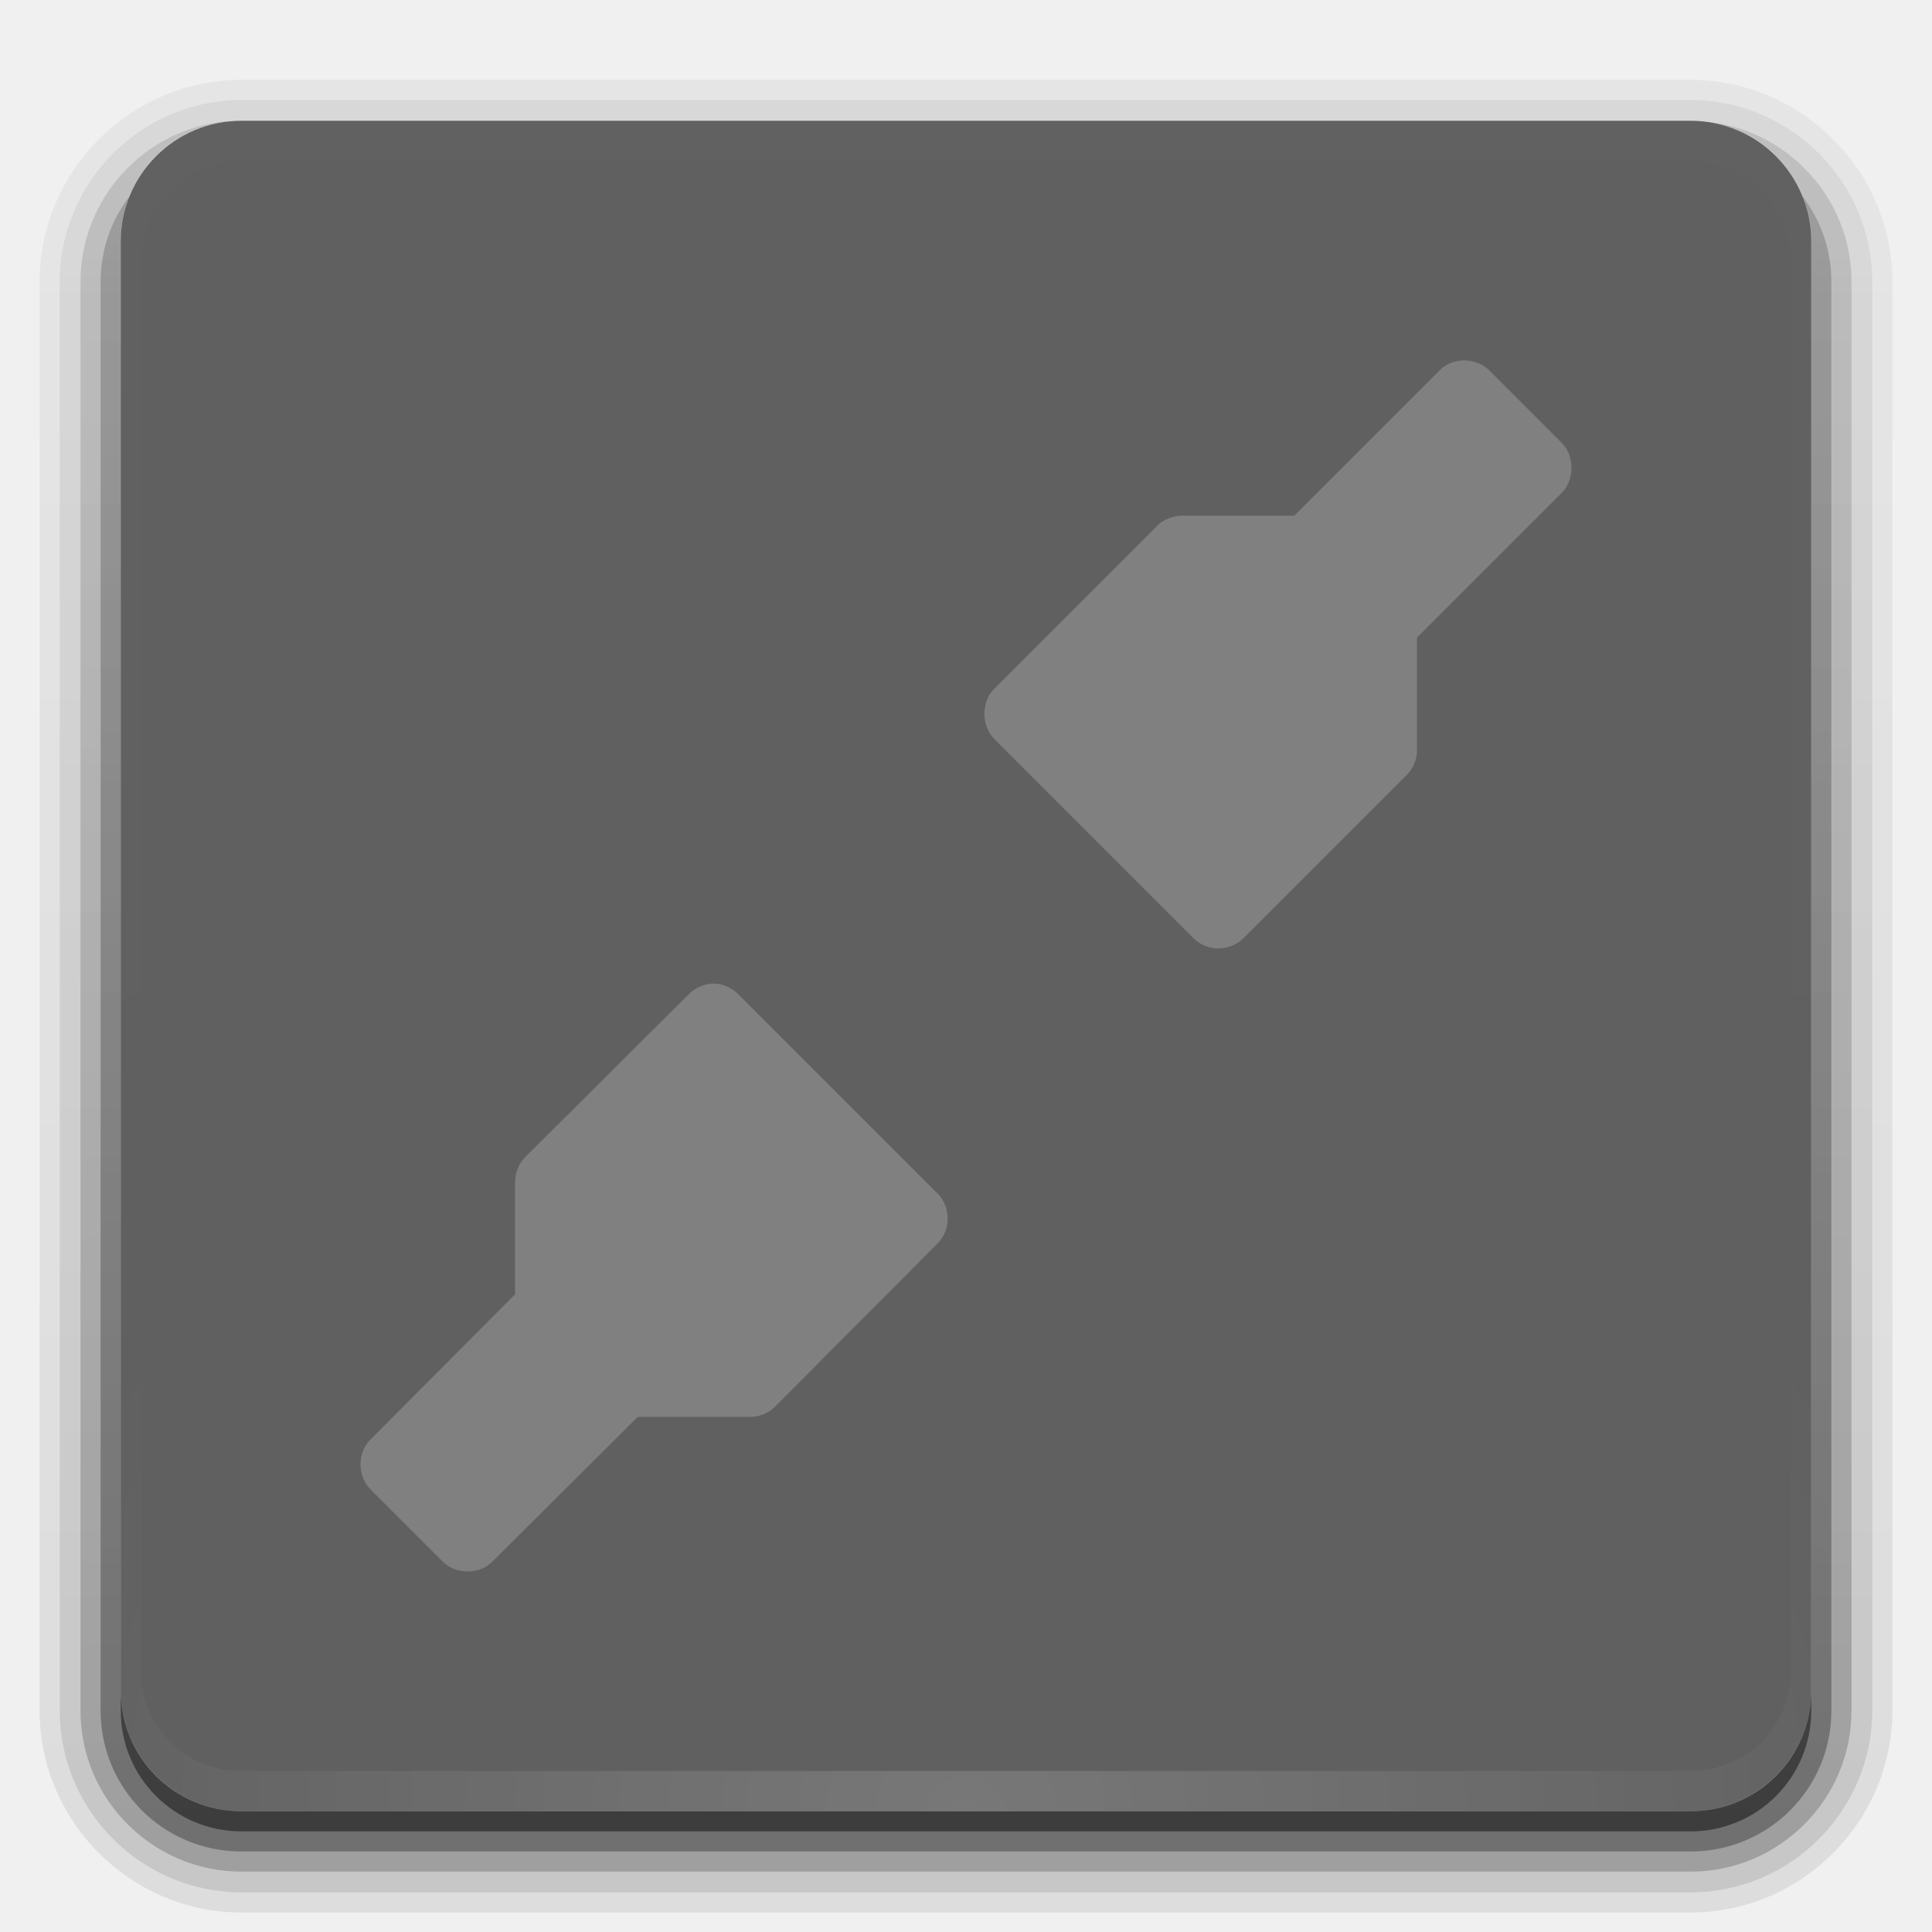
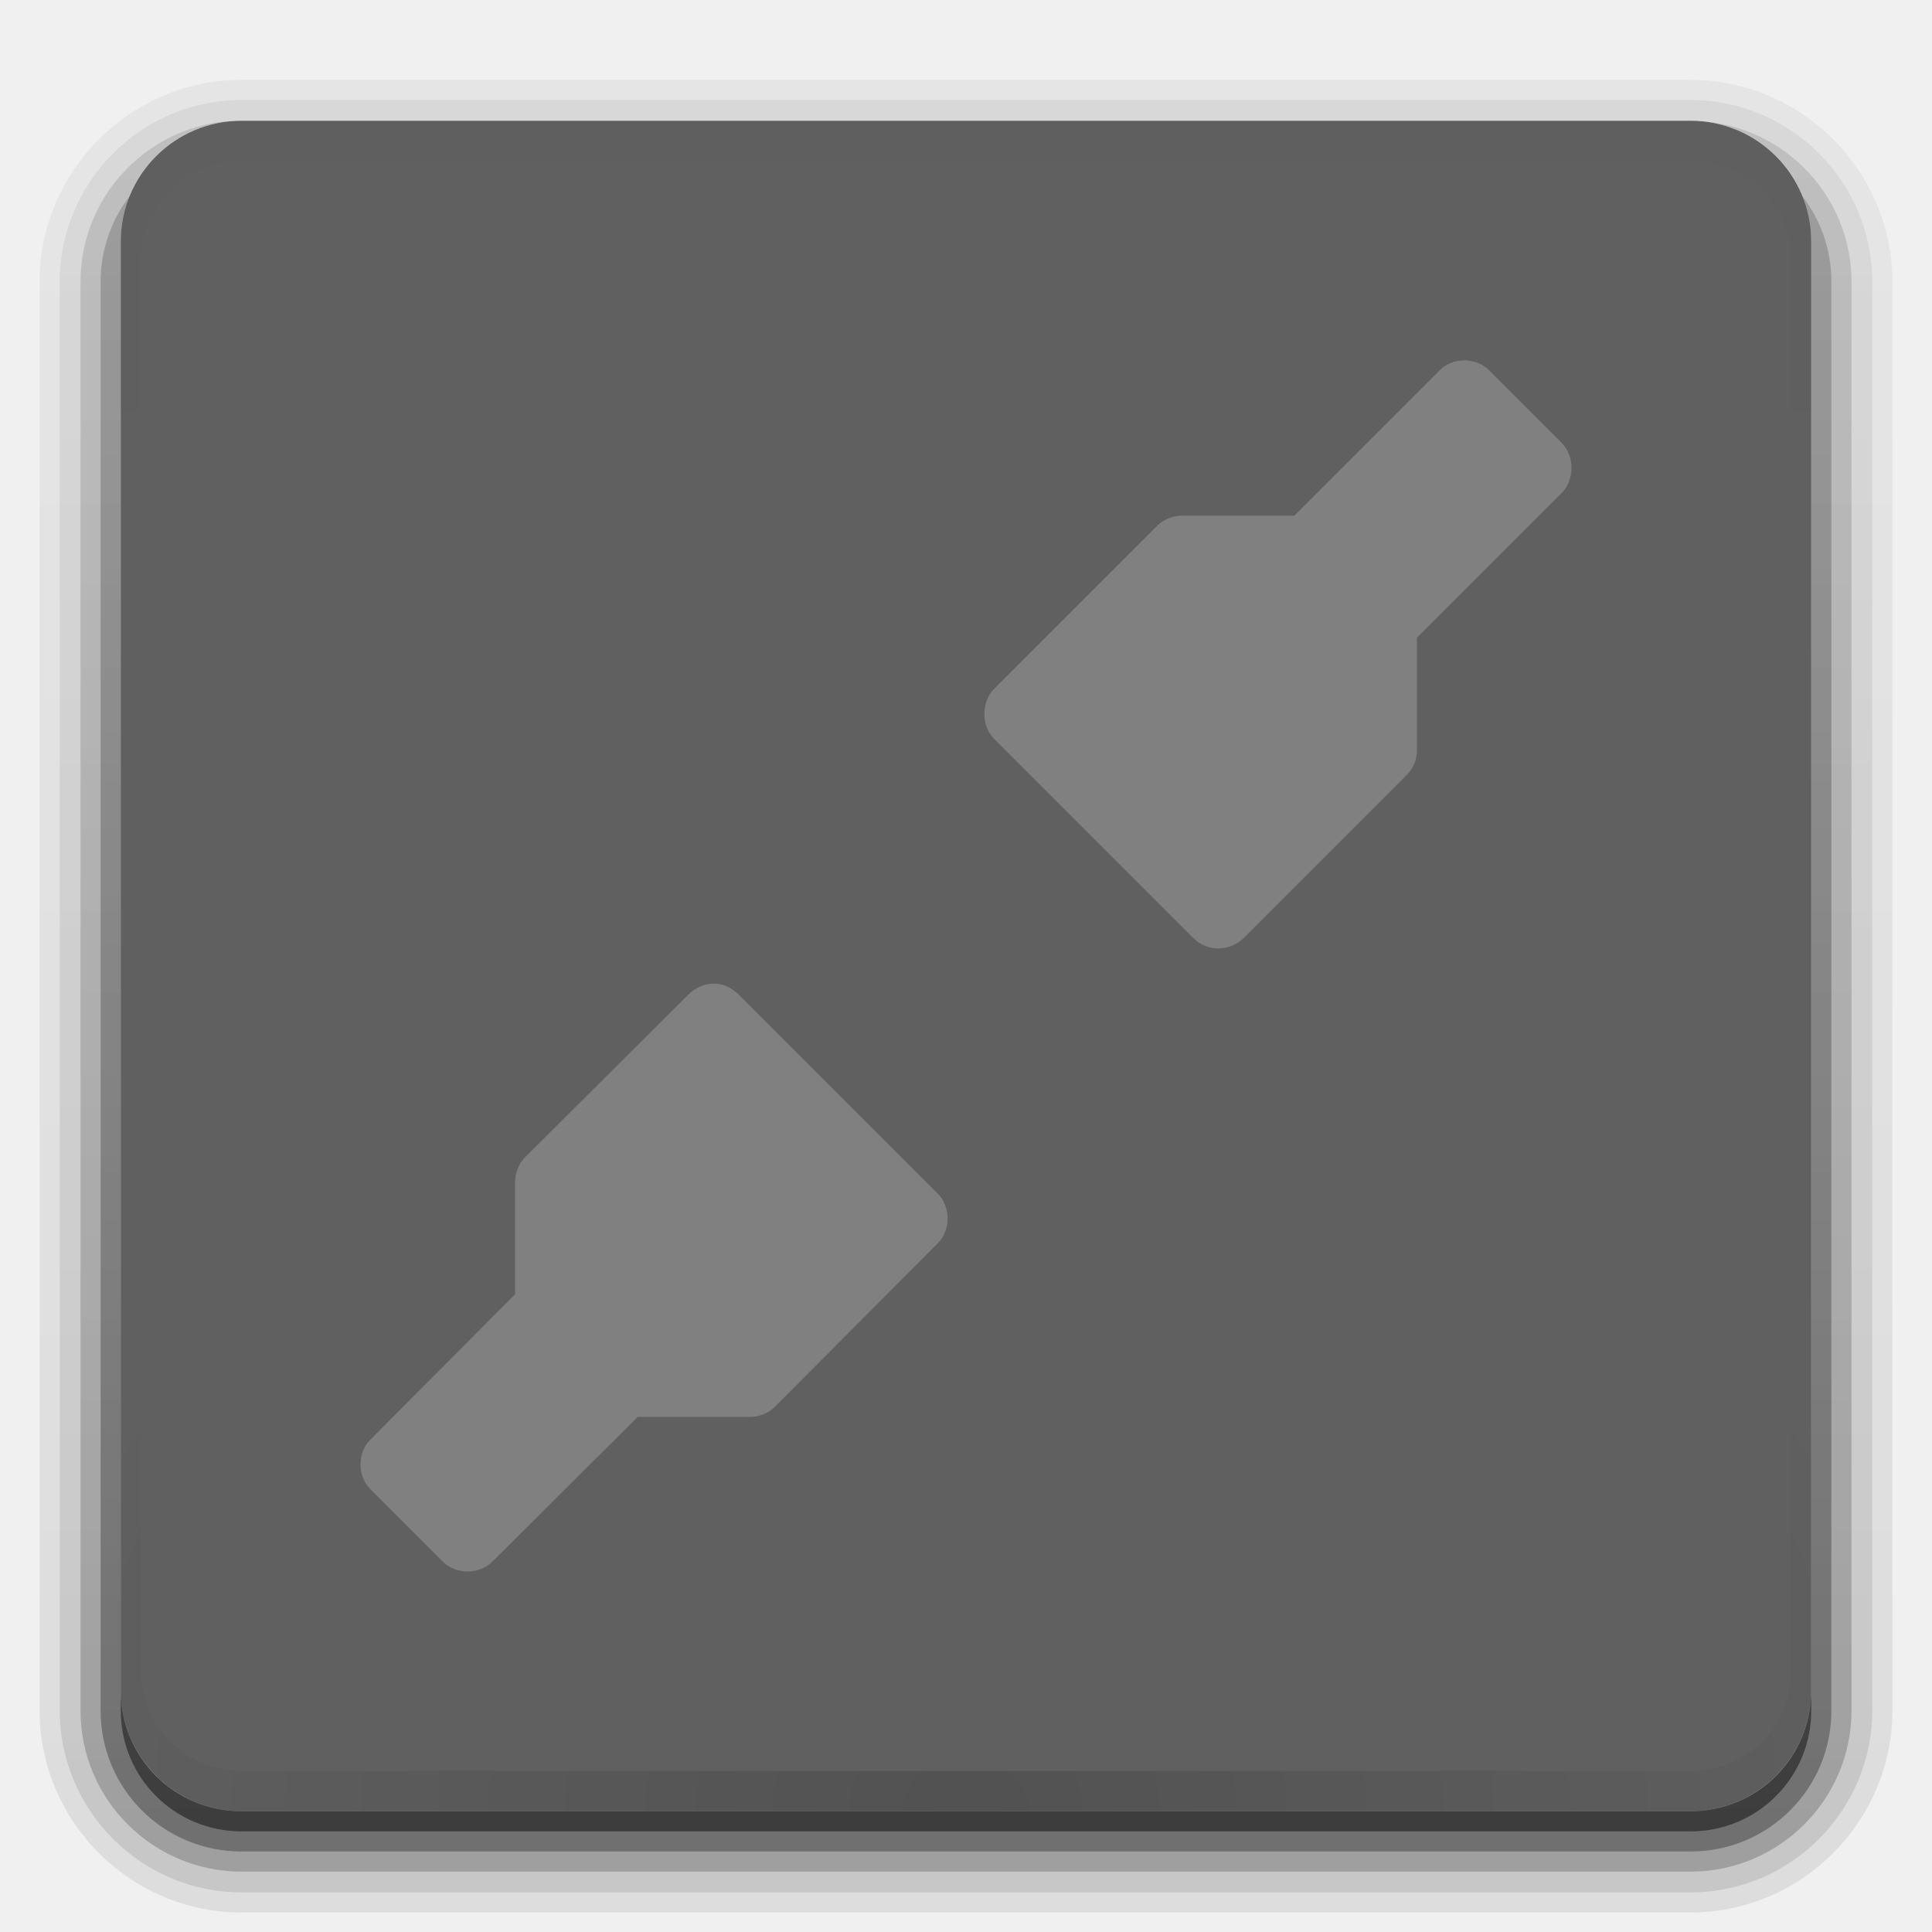
- <svg xmlns="http://www.w3.org/2000/svg" xmlns:xlink="http://www.w3.org/1999/xlink" version="1.0" width="96" height="96" id="svg2408">
-   <defs id="defs2410">
-     <linearGradient x1="45.448" y1="92.54" x2="45.448" y2="7.017" id="ButtonShadow" gradientUnits="userSpaceOnUse" gradientTransform="scale(1.005865,0.994169)">
-       <stop id="stop3750" style="stop-color:#000000;stop-opacity:1" offset="0" />
-       <stop id="stop3752" style="stop-color:#000000;stop-opacity:0.588" offset="1" />
+ <svg xmlns="http://www.w3.org/2000/svg" xmlns:xlink="http://www.w3.org/1999/xlink" height="96" width="96" version="1.1">
+   <defs>
+     <linearGradient id="d" stop-color="#fff">
+       <stop offset="0" />
+       <stop stop-opacity="0" offset="1" />
    </linearGradient>
-     <linearGradient id="linearGradient3737">
-       <stop id="stop3739" style="stop-color:#ffffff;stop-opacity:1" offset="0" />
-       <stop id="stop3741" style="stop-color:#ffffff;stop-opacity:0" offset="1" />
+     <linearGradient id="c" y2="7.016" gradientUnits="userSpaceOnUse" x2="45.448" gradientTransform="matrix(1.0059 0 0 .99417 100 0)" y1="92.54" x1="45.448">
+       <stop offset="0" />
+       <stop stop-opacity=".588" offset="1" />
    </linearGradient>
-     <filter color-interpolation-filters="sRGB" id="filter3174">
-       <feGaussianBlur id="feGaussianBlur3176" stdDeviation="1.71" />
-     </filter>
-     <linearGradient x1="36.357" y1="6" x2="36.357" y2="63.893" id="linearGradient3188" xlink:href="#linearGradient3737" gradientUnits="userSpaceOnUse" />
-     <filter x="-0.192" y="-0.192" width="1.384" height="1.384" color-interpolation-filters="sRGB" id="filter3794">
-       <feGaussianBlur id="feGaussianBlur3796" stdDeviation="5.28" />
-     </filter>
-     <linearGradient x1="48" y1="20.221" x2="48" y2="138.661" id="linearGradient3613" xlink:href="#linearGradient3737" gradientUnits="userSpaceOnUse" />
-     <radialGradient cx="48" cy="90.172" r="42" fx="48" fy="90.172" id="radialGradient3619" xlink:href="#linearGradient3737" gradientUnits="userSpaceOnUse" gradientTransform="matrix(1.157313,0,0,0.9959077,-7.551021,0.1971319)" />
-     <clipPath id="clipPath3613">
-       <rect width="84" height="84" rx="6" ry="6" x="6" y="6" id="rect3615" style="fill:#ffffff;fill-opacity:1;fill-rule:nonzero;stroke:none" />
-     </clipPath>
-     <linearGradient id="linearGradient4081">
-       <stop id="stop4083" style="stop-color:#aaaaaa;stop-opacity:1" offset="0" />
-       <stop id="stop4085-9" style="stop-color:#f0f0f0;stop-opacity:1" offset="1" />
-     </linearGradient>
-     <linearGradient x1="45.448" y1="92.54" x2="45.448" y2="7.017" id="ButtonShadow-0" gradientUnits="userSpaceOnUse" gradientTransform="matrix(1.005865,0,0,0.994169,100,0)">
-       <stop id="stop3750-8" style="stop-color:#000000;stop-opacity:1" offset="0" />
-       <stop id="stop3752-5" style="stop-color:#000000;stop-opacity:0.588" offset="1" />
-     </linearGradient>
-     <linearGradient x1="32.251" y1="6.132" x2="32.251" y2="90.239" id="linearGradient3780" xlink:href="#ButtonShadow-0" gradientUnits="userSpaceOnUse" gradientTransform="matrix(1.02381,0,0,-1.011905,-1.142857,98.07143)" />
-     <linearGradient x1="32.251" y1="6.132" x2="32.251" y2="90.239" id="linearGradient3772" xlink:href="#ButtonShadow-0" gradientUnits="userSpaceOnUse" gradientTransform="matrix(1.02381,0,0,-1.011905,-1.142857,98.07143)" />
-     <linearGradient x1="32.251" y1="6.132" x2="32.251" y2="90.239" id="linearGradient3725" xlink:href="#ButtonShadow-0" gradientUnits="userSpaceOnUse" gradientTransform="matrix(1.02381,0,0,-1.011905,-1.142857,98.07143)" />
-     <linearGradient x1="32.251" y1="6.132" x2="32.251" y2="90.239" id="linearGradient3721" xlink:href="#ButtonShadow-0" gradientUnits="userSpaceOnUse" gradientTransform="matrix(1,0,0,-1,0,97)" />
-     <linearGradient x1="32.251" y1="6.132" x2="32.251" y2="90.239" id="linearGradient3016" xlink:href="#ButtonShadow-0" gradientUnits="userSpaceOnUse" gradientTransform="matrix(1.02381,0,0,-1.011905,-1.142857,98.07143)" />
-     <linearGradient x1="16" y1="48" x2="80" y2="48" id="linearGradient3773" xlink:href="#linearGradient4081" gradientUnits="userSpaceOnUse" gradientTransform="matrix(0.875,0,0,0.875,-90,-84)" />
+     <linearGradient id="h" y2="90.239" xlink:href="#c" gradientUnits="userSpaceOnUse" x2="32.251" gradientTransform="matrix(1,0,0,-1,0,97)" y1="6.132" x1="32.251" />
+     <radialGradient id="e" xlink:href="#d" gradientUnits="userSpaceOnUse" cy="90.172" cx="48" gradientTransform="matrix(1.1573 0 0 .99591 -7.551 .19713)" r="42" />
+     <linearGradient id="g" y2="63.893" xlink:href="#d" gradientUnits="userSpaceOnUse" x2="36.357" y1="6" x1="36.357" />
+     <linearGradient id="f" y2="90.239" xlink:href="#c" gradientUnits="userSpaceOnUse" x2="32.251" gradientTransform="matrix(1.0238,0,0,-1.0119,-1.1429,98.071)" y1="6.132" x1="32.251" />
  </defs>
-   <g id="layer2" style="display:none">
-     <rect width="86" height="85" rx="6" ry="6" x="5" y="7" id="rect3745" style="opacity:0.9;fill:url(#ButtonShadow);fill-opacity:1;fill-rule:nonzero;stroke:none;filter:url(#filter3174)" />
+   <g fill="url(#f)">
+     <path opacity="0.08" d="m12 3.969c-5.511 0-10.031 4.52-10.031 10.031v71c0 5.511 4.52 10.031 10.031 10.031h72c5.511 0 10.031-4.52 10.031-10.031v-71c0-5.511-4.52-10.031-10.031-10.031h-72zm0 2.031h72c3.324 0 6 2.676 6 6v72c0 3.324-2.676 6-6 6h-72c-3.324 0-6-2.676-6-6v-72c0-3.324 2.676-6 6-6z" />
+     <path opacity=".1" d="m12 4.969c-4.972 0-9.031 4.06-9.031 9.031v71c0 4.972 4.06 9.031 9.031 9.031h72c4.972 0 9.031-4.06 9.031-9.031v-71c0-4.972-4.059-9.031-9.031-9.031h-72zm0 1.031h72c3.324 0 6 2.676 6 6v72c0 3.324-2.676 6-6 6h-72c-3.324 0-6-2.676-6-6v-72c0-3.324 2.676-6 6-6z" />
+     <path opacity=".2" d="m11.188 6.031c-4.028 0.411-7.188 3.835-7.188 7.969v71c0 4.409 3.591 8 8 8h72c4.409 0 8-3.591 8-8v-71c0-4.197-3.259-7.646-7.375-7.969 3.033 0.306 5.375 2.853 5.375 5.969v72c0 3.324-2.676 6-6 6h-72c-3.324 0-6-2.676-6-6v-72c0-3.116 2.342-5.663 5.375-5.969-0.062 0.005-0.126-0.006-0.188 0z" />
+     <path opacity=".3" d="m6.438 9.75c-0.899 1.177-1.438 2.647-1.438 4.25v71c0 3.878 3.122 7 7 7h72c3.878 0 7-3.122 7-7v-71c0-1.603-0.538-3.073-1.438-4.25 0.28 0.694 0.438 1.454 0.438 2.25v72c0 3.324-2.676 6-6 6h-72c-3.324 0-6-2.676-6-6v-72c0-0.796 0.158-1.556 0.438-2.25z" />
  </g>
-   <g id="layer3" style="display:inline">
-     <path d="M 12,3.969 C 6.489,3.969 1.969,8.489 1.969,14 l 0,71 c 0,5.511 4.52,10.031 10.031,10.031 l 72,0 c 5.511,0 10.031,-4.52 10.031,-10.031 l 0,-71 C 94.031,8.489 89.511,3.969 84,3.969 l -72,0 z M 12,6 84,6 c 3.324,0 6,2.676 6,6 l 0,72 c 0,3.324 -2.676,6 -6,6 L 12,90 C 8.676,90 6,87.324 6,84 L 6,12 C 6,8.676 8.676,6 12,6 z" id="path3786" style="opacity:0.08;fill:url(#linearGradient3016);fill-opacity:1;fill-rule:nonzero;stroke:none;display:inline" />
-     <path d="M 12,4.969 C 7.028,4.969 2.969,9.028 2.969,14 l 0,71 c 0,4.972 4.06,9.031 9.031,9.031 l 72,0 c 4.972,0 9.031,-4.06 9.031,-9.031 l 0,-71 C 93.031,9.028 88.972,4.969 84,4.969 l -72,0 z M 12,6 84,6 c 3.324,0 6,2.676 6,6 l 0,72 c 0,3.324 -2.676,6 -6,6 L 12,90 C 8.676,90 6,87.324 6,84 L 6,12 C 6,8.676 8.676,6 12,6 z" id="path3778" style="opacity:0.1;fill:url(#linearGradient3780);fill-opacity:1;fill-rule:nonzero;stroke:none;display:inline" />
-     <path d="M 11.188,6.031 C 7.16,6.442 4,9.866 4,14 l 0,71 c 0,4.409 3.591,8 8,8 l 72,0 c 4.409,0 8,-3.591 8,-8 L 92,14 C 92,9.803 88.741,6.354 84.625,6.031 87.658,6.337 90,8.884 90,12 l 0,72 c 0,3.324 -2.676,6 -6,6 L 12,90 C 8.676,90 6,87.324 6,84 L 6,12 c 0,-3.116 2.342,-5.663 5.375,-5.969 -0.062,0.005 -0.126,-0.006 -0.188,0 z" id="path3770" style="opacity:0.2;fill:url(#linearGradient3772);fill-opacity:1;fill-rule:nonzero;stroke:none;display:inline" />
-     <path d="M 6.438,9.75 C 5.538,10.927 5,12.397 5,14 l 0,71 c 0,3.878 3.122,7 7,7 l 72,0 c 3.878,0 7,-3.122 7,-7 L 91,14 C 91,12.397 90.462,10.927 89.562,9.75 89.842,10.444 90,11.204 90,12 l 0,72 c 0,3.324 -2.676,6 -6,6 L 12,90 C 8.676,90 6,87.324 6,84 L 6,12 C 6,11.204 6.158,10.444 6.438,9.75 z" id="rect3723" style="opacity:0.3;fill:url(#linearGradient3725);fill-opacity:1;fill-rule:nonzero;stroke:none;display:inline" />
-     <path d="m 6,84 0,1 c 0,3.324 2.676,6 6,6 l 72,0 c 3.324,0 6,-2.676 6,-6 l 0,-1 c 0,3.324 -2.676,6 -6,6 L 12,90 C 8.676,90 6,87.324 6,84 z" id="rect3716" style="opacity:0.45;fill:url(#linearGradient3721);fill-opacity:1;fill-rule:nonzero;stroke:none;display:inline" />
-   </g>
-   <g id="layer1" style="display:inline">
-     <rect width="84" height="84" rx="6" ry="6" x="6" y="6" id="rect2419" style="opacity:0.6;fill:#000000;fill-opacity:1;fill-rule:nonzero;stroke:none" />
-     <path d="M 12,6 C 8.676,6 6,8.676 6,12 l 0,2 0,68 0,2 c 0,0.335 0.041,0.651 0.094,0.969 0.049,0.296 0.097,0.597 0.188,0.875 0.01,0.03 0.021,0.064 0.031,0.094 0.099,0.288 0.235,0.547 0.375,0.812 0.145,0.274 0.316,0.536 0.5,0.781 0.184,0.246 0.374,0.473 0.594,0.688 0.44,0.428 0.943,0.815 1.5,1.094 0.279,0.14 0.573,0.247 0.875,0.344 -0.256,-0.1 -0.487,-0.236 -0.719,-0.375 -0.007,-0.004 -0.024,0.004 -0.031,0 -0.032,-0.019 -0.062,-0.043 -0.094,-0.062 -0.12,-0.077 -0.231,-0.164 -0.344,-0.25 -0.106,-0.081 -0.213,-0.161 -0.312,-0.25 C 8.478,88.557 8.309,88.373 8.156,88.188 8.049,88.057 7.938,87.922 7.844,87.781 7.819,87.743 7.805,87.695 7.781,87.656 7.716,87.553 7.651,87.452 7.594,87.344 7.493,87.149 7.388,86.928 7.312,86.719 7.305,86.697 7.289,86.678 7.281,86.656 7.249,86.564 7.245,86.469 7.219,86.375 7.188,86.268 7.148,86.172 7.125,86.062 7.052,85.721 7,85.364 7,85 L 7,83 7,15 7,13 C 7,10.218 9.218,8 12,8 l 2,0 68,0 2,0 c 2.782,0 5,2.218 5,5 l 0,2 0,68 0,2 c 0,0.364 -0.052,0.721 -0.125,1.062 -0.044,0.207 -0.088,0.398 -0.156,0.594 -0.008,0.022 -0.023,0.041 -0.031,0.062 -0.063,0.174 -0.138,0.367 -0.219,0.531 -0.042,0.083 -0.079,0.17 -0.125,0.25 -0.055,0.097 -0.127,0.188 -0.188,0.281 -0.094,0.141 -0.205,0.276 -0.312,0.406 -0.143,0.174 -0.303,0.347 -0.469,0.5 -0.011,0.01 -0.02,0.021 -0.031,0.031 -0.138,0.126 -0.285,0.234 -0.438,0.344 -0.103,0.073 -0.204,0.153 -0.312,0.219 -0.007,0.004 -0.024,-0.004 -0.031,0 -0.232,0.139 -0.463,0.275 -0.719,0.375 0.302,-0.097 0.596,-0.204 0.875,-0.344 0.557,-0.279 1.06,-0.666 1.5,-1.094 0.22,-0.214 0.409,-0.442 0.594,-0.688 0.184,-0.246 0.355,-0.508 0.5,-0.781 0.14,-0.265 0.276,-0.525 0.375,-0.812 0.01,-0.031 0.021,-0.063 0.031,-0.094 0.09,-0.278 0.139,-0.579 0.188,-0.875 C 89.959,84.651 90,84.335 90,84 l 0,-2 0,-68 0,-2 C 90,8.676 87.324,6 84,6 L 12,6 z" id="rect3728" style="opacity:0.01;fill:url(#linearGradient3188);fill-opacity:1;fill-rule:nonzero;stroke:none" />
-     <path d="M 12,90 C 8.676,90 6,87.324 6,84 L 6,82 6,14 6,12 c 0,-0.335 0.041,-0.651 0.094,-0.969 0.049,-0.296 0.097,-0.597 0.188,-0.875 C 6.291,10.126 6.302,10.093 6.312,10.062 6.411,9.775 6.547,9.515 6.688,9.25 6.832,8.976 7.003,8.714 7.188,8.469 7.372,8.223 7.561,7.995 7.781,7.781 8.221,7.353 8.724,6.967 9.281,6.688 9.56,6.548 9.855,6.441 10.156,6.344 9.9,6.444 9.67,6.58 9.438,6.719 c -0.007,0.004 -0.024,-0.004 -0.031,0 -0.032,0.019 -0.062,0.043 -0.094,0.062 -0.12,0.077 -0.231,0.164 -0.344,0.25 -0.106,0.081 -0.213,0.161 -0.312,0.25 C 8.478,7.443 8.309,7.627 8.156,7.812 8.049,7.943 7.938,8.078 7.844,8.219 7.819,8.257 7.805,8.305 7.781,8.344 7.716,8.447 7.651,8.548 7.594,8.656 7.493,8.851 7.388,9.072 7.312,9.281 7.305,9.303 7.289,9.322 7.281,9.344 7.249,9.436 7.245,9.531 7.219,9.625 7.188,9.732 7.148,9.828 7.125,9.938 7.052,10.279 7,10.636 7,11 l 0,2 0,68 0,2 c 0,2.782 2.218,5 5,5 l 2,0 68,0 2,0 c 2.782,0 5,-2.218 5,-5 l 0,-2 0,-68 0,-2 C 89,10.636 88.948,10.279 88.875,9.938 88.831,9.731 88.787,9.54 88.719,9.344 88.711,9.322 88.695,9.303 88.688,9.281 88.625,9.108 88.549,8.914 88.469,8.75 88.427,8.667 88.39,8.58 88.344,8.5 88.289,8.403 88.217,8.312 88.156,8.219 88.062,8.078 87.951,7.943 87.844,7.812 87.701,7.638 87.541,7.466 87.375,7.312 87.364,7.302 87.355,7.291 87.344,7.281 87.205,7.156 87.059,7.047 86.906,6.938 86.804,6.864 86.702,6.784 86.594,6.719 c -0.007,-0.004 -0.024,0.004 -0.031,0 -0.232,-0.139 -0.463,-0.275 -0.719,-0.375 0.302,0.097 0.596,0.204 0.875,0.344 0.557,0.279 1.06,0.666 1.5,1.094 0.22,0.214 0.409,0.442 0.594,0.688 0.184,0.246 0.355,0.508 0.5,0.781 0.14,0.265 0.276,0.525 0.375,0.812 0.01,0.031 0.021,0.063 0.031,0.094 0.09,0.278 0.139,0.579 0.188,0.875 C 89.959,11.349 90,11.665 90,12 l 0,2 0,68 0,2 c 0,3.324 -2.676,6 -6,6 l -72,0 z" id="path3615" style="opacity:0.15;fill:url(#radialGradient3619);fill-opacity:1;fill-rule:nonzero;stroke:none" />
-   </g>
-   <g id="layer5" style="display:none">
-     <rect width="66" height="66" rx="12" ry="12" x="15" y="15" clip-path="url(#clipPath3613)" id="rect3171" style="opacity:0.1;fill:url(#linearGradient3613);fill-opacity:1;fill-rule:nonzero;stroke:#ffffff;stroke-width:0.5;stroke-linecap:round;stroke-linejoin:miter;stroke-miterlimit:4;stroke-opacity:1;stroke-dasharray:none;stroke-dashoffset:0;filter:url(#filter3794)" />
-   </g>
-   <g id="layer4">
-     <path d="m -74,16.938 c -3.316,0 -6.062,2.746 -6.062,6.062 l 0,50 c 0,3.316 2.746,6.062 6.062,6.062 l 50,0 c 3.316,0 6.062,-2.746 6.062,-6.062 l 0,-50 c 0,-3.316 -2.746,-6.062 -6.062,-6.062 l -50,0 z" transform="matrix(0,-1,1,0,-90,0)" id="path3789" style="opacity:0.08;color:#000000;fill:#000000;fill-opacity:1;fill-rule:nonzero;stroke:none;stroke-width:1;marker:none;visibility:visible;display:inline;overflow:visible;enable-background:accumulate" />
-     <path d="m -74,17.938 c -2.773,0 -5.062,2.289 -5.062,5.062 l 0,50 c 0,2.773 2.289,5.062 5.062,5.062 l 50,0 c 2.773,0 5.062,-2.289 5.062,-5.062 l 0,-50 c 0,-2.773 -2.289,-5.062 -5.062,-5.062 l -50,0 z" transform="matrix(0,-1,1,0,-90,0)" id="path3785" style="opacity:0.1;color:#000000;fill:#000000;fill-opacity:1;fill-rule:nonzero;stroke:none;stroke-width:1;marker:none;visibility:visible;display:inline;overflow:visible;enable-background:accumulate" />
-     <path d="m -74,19 c -2.192,0 -4,1.808 -4,4 l 0,50 c 0,2.192 1.808,4 4,4 l 50,0 c 2.192,0 4,-1.808 4,-4 l 0,-50 c 0,-2.192 -1.808,-4 -4,-4 l -50,0 z" transform="matrix(0,-1,1,0,-90,0)" id="path3781" style="opacity:0.15;color:#000000;fill:#000000;fill-opacity:1;fill-rule:nonzero;stroke:none;stroke-width:1;marker:none;visibility:visible;display:inline;overflow:visible;enable-background:accumulate" />
-     <rect width="56" height="56" rx="3" ry="3" x="-77" y="-70" transform="matrix(0,-1,1,0,0,0)" id="rect3775" style="opacity:0.3;color:#000000;fill:#000000;fill-opacity:1;fill-rule:nonzero;stroke:none;stroke-width:1;marker:none;visibility:visible;display:inline;overflow:visible;enable-background:accumulate" />
-     <rect width="56" height="56" rx="3" ry="3" x="-76" y="-70" transform="matrix(0,-1,1,0,0,0)" id="rect3764" style="color:#000000;fill:url(#linearGradient3773);fill-opacity:1;fill-rule:nonzero;stroke:none;stroke-width:1;marker:none;visibility:visible;display:inline;overflow:visible;enable-background:accumulate" />
-     <path d="m -49.795,45.027 c -0.971,0.137 -1.89,0.612 -2.562,1.323 l -6.074,6.05 c -0.815,0.785 -1.303,1.896 -1.329,3.025 l 0,6.05 c -3.43e-4,0.032 -3.43e-4,0.063 0,0.095 l -11.361,11.205 c -1.19,1.185 -1.19,3.163 0,4.349 1.19,1.185 3.176,1.185 4.365,0 l 11.361,-11.299 6.074,0 c 1.133,-0.025 2.249,-0.512 3.037,-1.323 l 6.074,-6.05 c 1.559,-1.601 1.559,-4.449 0,-6.05 l -6.074,-6.05 c -0.895,-0.93 -2.222,-1.43 -3.511,-1.323 z" id="rect2911" style="opacity:0.3;fill:#ffffff;fill-opacity:1;stroke:none;display:inline" />
-     <path d="m -34.23,50.998 c 0.971,-0.137 1.89,-0.612 2.562,-1.323 l 6.074,-6.05 c 0.815,-0.785 1.303,-1.896 1.329,-3.025 l 0,-6.05 c 3.45e-4,-0.032 3.45e-4,-0.063 0,-0.095 l 11.361,-11.205 c 1.19,-1.185 1.19,-3.163 0,-4.349 -1.19,-1.185 -3.176,-1.185 -4.365,0 l -11.361,11.299 -6.074,0 c -1.133,0.025 -2.249,0.512 -3.037,1.323 l -6.074,6.05 c -1.559,1.601 -1.559,4.449 0,6.05 l 6.074,6.05 c 0.895,0.93 2.222,1.43 3.511,1.323 z" id="path3698" style="opacity:0.3;fill:#ffffff;fill-opacity:1;stroke:none;display:inline" />
-     <path d="m 72.75,17.906 c -0.458,0 -0.897,0.171 -1.219,0.5 l -7.219,7.219 -5.562,0 c -0.458,-0.004 -0.926,0.176 -1.25,0.5 l -8.094,8.094 c -0.657,0.644 -0.657,1.856 0,2.5 L 59.312,46.625 c 0.331,0.33 0.783,0.511 1.25,0.5 0.449,-0.004 0.901,-0.183 1.219,-0.5 l 8.125,-8.125 c 0.324,-0.324 0.504,-0.761 0.5,-1.219 l 0,-5.594 7.188,-7.188 c 0.657,-0.644 0.657,-1.856 0,-2.5 L 74,18.406 c -0.322,-0.329 -0.792,-0.5 -1.25,-0.5 z M 35.438,48.875 c -0.449,0.004 -0.901,0.214 -1.219,0.531 L 26.094,57.5 c -0.324,0.324 -0.504,0.792 -0.5,1.25 l 0,5.562 -7.188,7.219 c -0.657,0.644 -0.657,1.825 0,2.469 L 22,77.594 c 0.644,0.657 1.825,0.657 2.469,0 l 7.219,-7.188 5.562,0 c 0.458,0.004 0.926,-0.176 1.25,-0.5 l 8.094,-8.125 c 0.657,-0.644 0.657,-1.825 0,-2.469 L 36.688,49.406 c -0.331,-0.33 -0.783,-0.542 -1.25,-0.531 z" id="path3804" style="opacity:0.2;fill:#ffffff;fill-opacity:1;stroke:none" />
-   </g>
+   <path opacity=".45" d="m6 84v1c0 3.324 2.676 6 6 6h72c3.324 0 6-2.676 6-6v-1c0 3.324-2.676 6-6 6h-72c-3.324 0-6-2.676-6-6z" fill="url(#h)" />
+   <rect opacity=".6" rx="6" ry="6" height="84" width="84" y="6" x="6" />
+   <path opacity="0.01" d="m12 6c-3.324 0-6 2.676-6 6v72c0 0.335 0.041 0.651 0.094 0.969 0.049 0.296 0.097 0.597 0.188 0.875 0.01 0.03 0.021 0.064 0.031 0.094 0.099 0.288 0.235 0.547 0.375 0.812 0.145 0.274 0.316 0.536 0.5 0.781 0.184 0.246 0.374 0.473 0.594 0.688 0.44 0.428 0.943 0.815 1.5 1.094 0.279 0.14 0.573 0.247 0.875 0.344-0.256-0.1-0.487-0.236-0.719-0.375-0.007-0.004-0.024 0.004-0.031 0-0.032-0.019-0.062-0.042-0.094-0.062-0.12-0.077-0.231-0.164-0.344-0.25-0.106-0.081-0.213-0.161-0.313-0.25-0.178-0.162-0.347-0.346-0.5-0.531-0.107-0.131-0.218-0.266-0.312-0.407-0.025-0.038-0.038-0.086-0.063-0.125-0.065-0.103-0.13-0.204-0.187-0.312-0.101-0.195-0.206-0.416-0.281-0.625-0.008-0.022-0.024-0.041-0.031-0.063-0.032-0.092-0.036-0.187-0.062-0.281-0.03-0.107-0.07-0.203-0.094-0.313-0.073-0.341-0.125-0.698-0.125-1.062v-72c0-2.782 2.218-5 5-5h72c2.782 0 5 2.218 5 5v72c0 0.364-0.052 0.721-0.125 1.062-0.044 0.207-0.088 0.398-0.156 0.594-0.008 0.022-0.023 0.041-0.031 0.062-0.063 0.174-0.138 0.367-0.219 0.531-0.042 0.083-0.079 0.17-0.125 0.25-0.055 0.097-0.127 0.188-0.188 0.281-0.094 0.141-0.205 0.276-0.312 0.406-0.143 0.174-0.303 0.347-0.469 0.5-0.011 0.01-0.02 0.021-0.031 0.031-0.138 0.126-0.285 0.234-0.438 0.344-0.103 0.073-0.204 0.153-0.312 0.219-0.007 0.004-0.024-0.004-0.031 0-0.232 0.139-0.463 0.275-0.719 0.375 0.302-0.097 0.596-0.204 0.875-0.344 0.557-0.279 1.06-0.666 1.5-1.094 0.22-0.214 0.409-0.442 0.594-0.688s0.355-0.508 0.5-0.781c0.14-0.265 0.276-0.525 0.375-0.812 0.01-0.031 0.021-0.063 0.031-0.094 0.09-0.278 0.139-0.579 0.188-0.875 0.053-0.318 0.094-0.634 0.094-0.969v-72c0-3.324-2.676-6-6-6h-72z" fill="url(#g)" />
+   <path opacity=".15" d="m12 90c-3.324 0-6-2.676-6-6v-72c0-0.335 0.041-0.651 0.094-0.969 0.049-0.296 0.097-0.597 0.188-0.875 0.01-0.03 0.021-0.063 0.031-0.094 0.099-0.287 0.235-0.547 0.375-0.812 0.145-0.274 0.316-0.536 0.5-0.781 0.184-0.246 0.374-0.473 0.594-0.688 0.44-0.428 0.943-0.815 1.5-1.094 0.279-0.14 0.574-0.247 0.875-0.344-0.256 0.1-0.486 0.236-0.719 0.375-0.007 0.004-0.024-0.004-0.031 0-0.032 0.019-0.062 0.043-0.094 0.062-0.12 0.077-0.231 0.164-0.344 0.25-0.106 0.081-0.213 0.161-0.312 0.25-0.178 0.161-0.347 0.345-0.5 0.531-0.107 0.13-0.218 0.265-0.312 0.406-0.025 0.038-0.038 0.086-0.063 0.125-0.065 0.103-0.13 0.204-0.187 0.312-0.101 0.195-0.206 0.416-0.281 0.625-0.008 0.022-0.024 0.041-0.031 0.063-0.032 0.092-0.036 0.187-0.062 0.281-0.03 0.107-0.07 0.203-0.094 0.312-0.073 0.342-0.125 0.699-0.125 1.062v72c0 2.782 2.218 5 5 5h72c2.782 0 5-2.218 5-5v-72c0-0.364-0.052-0.721-0.125-1.062-0.044-0.207-0.088-0.398-0.156-0.594-0.008-0.022-0.024-0.041-0.031-0.063-0.063-0.174-0.139-0.367-0.219-0.531-0.042-0.083-0.079-0.17-0.125-0.25-0.055-0.097-0.127-0.188-0.188-0.281-0.094-0.141-0.205-0.276-0.312-0.406-0.143-0.174-0.303-0.347-0.469-0.5-0.011-0.01-0.02-0.021-0.031-0.031-0.139-0.126-0.285-0.234-0.438-0.344-0.102-0.073-0.204-0.153-0.312-0.219-0.007-0.004-0.024 0.004-0.031 0-0.232-0.139-0.463-0.275-0.719-0.375 0.302 0.097 0.596 0.204 0.875 0.344 0.557 0.279 1.06 0.666 1.5 1.094 0.22 0.214 0.409 0.442 0.594 0.688s0.355 0.508 0.5 0.781c0.14 0.265 0.276 0.525 0.375 0.812 0.01 0.031 0.021 0.063 0.031 0.094 0.09 0.278 0.139 0.579 0.188 0.875 0.053 0.318 0.094 0.634 0.094 0.969v72c0 3.324-2.676 6-6 6h-72z" fill="url(#e)" />
+   <path opacity=".2" d="m72.75 17.906c-0.458 0-0.897 0.171-1.219 0.5l-7.219 7.219h-5.562c-0.458-0.004-0.926 0.176-1.25 0.5l-8.094 8.094c-0.657 0.644-0.657 1.856 0 2.5l9.906 9.906c0.331 0.33 0.783 0.511 1.25 0.5 0.449-0.004 0.901-0.183 1.219-0.5l8.125-8.125c0.324-0.324 0.504-0.761 0.5-1.219v-5.594l7.188-7.188c0.657-0.644 0.657-1.856 0-2.5l-3.594-3.594c-0.322-0.329-0.792-0.5-1.25-0.5zm-37.312 30.969c-0.449 0.004-0.901 0.214-1.219 0.531l-8.125 8.094c-0.324 0.324-0.504 0.792-0.5 1.25v5.562l-7.188 7.219c-0.657 0.644-0.657 1.825 0 2.469l3.594 3.594c0.644 0.657 1.825 0.657 2.469 0l7.219-7.188h5.562c0.458 0.004 0.926-0.176 1.25-0.5l8.094-8.125c0.657-0.644 0.657-1.825 0-2.469l-9.906-9.906c-0.331-0.33-0.783-0.542-1.25-0.531z" fill="#fff" />
</svg>
